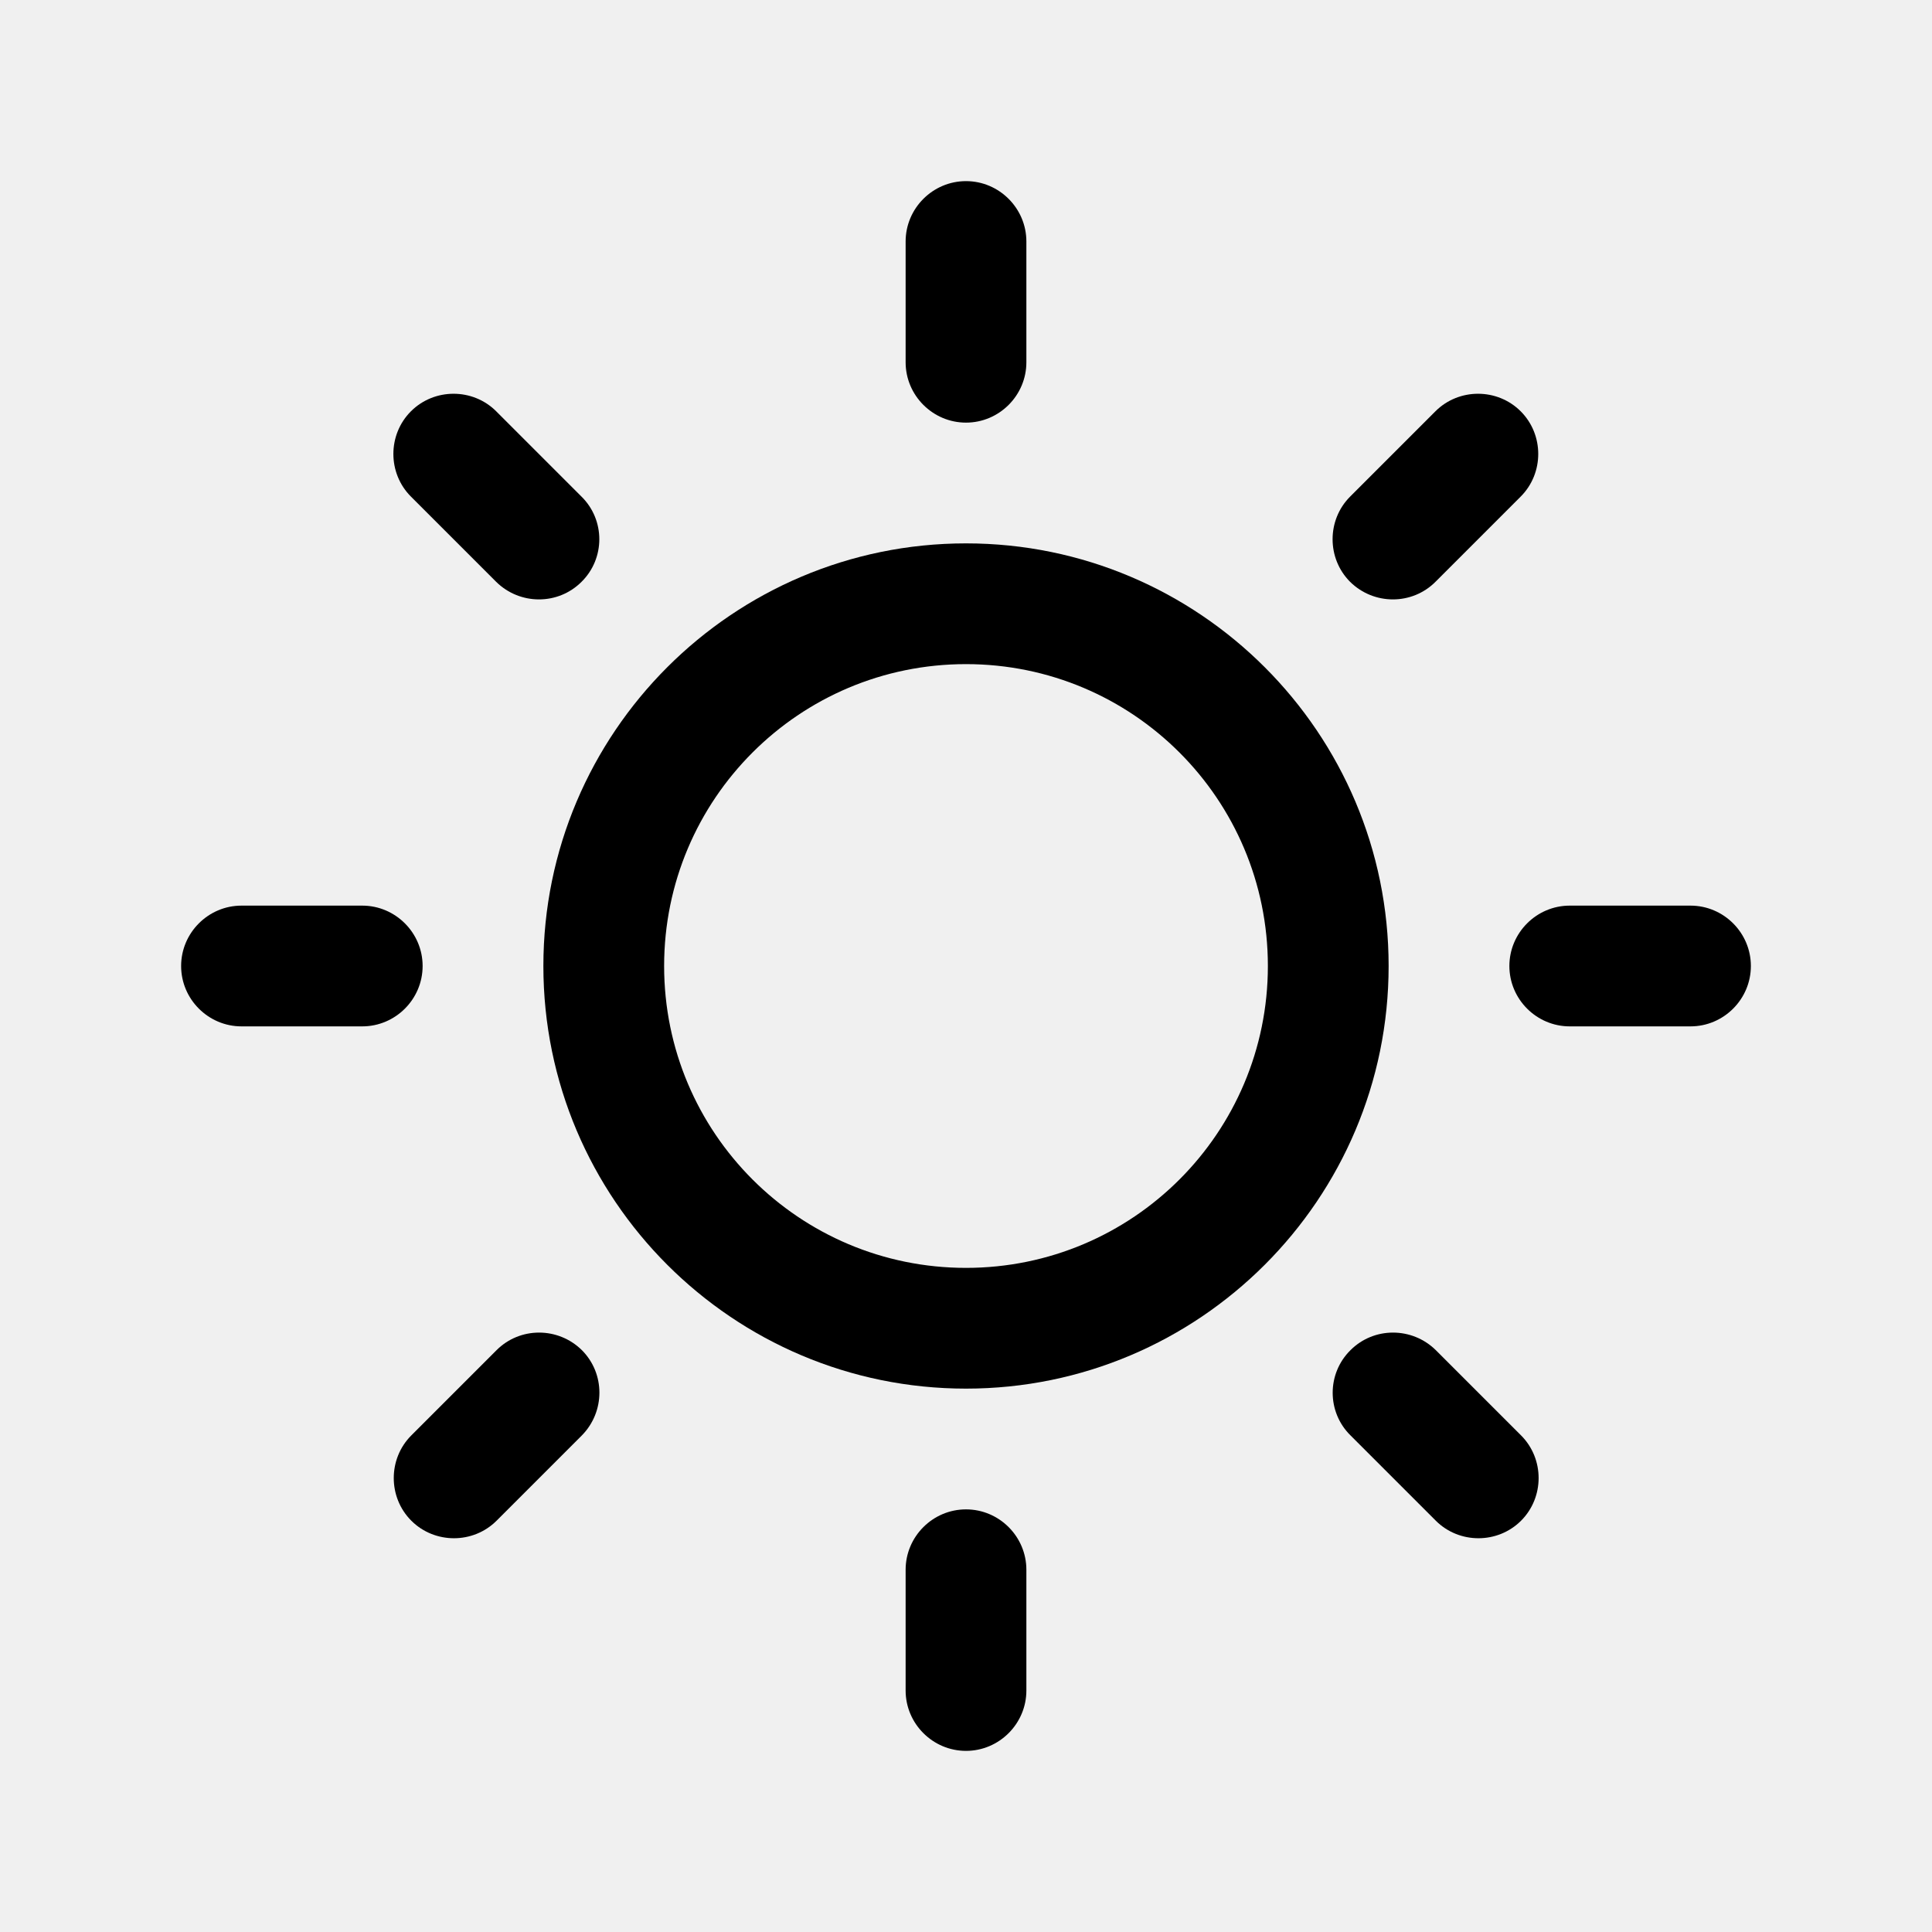
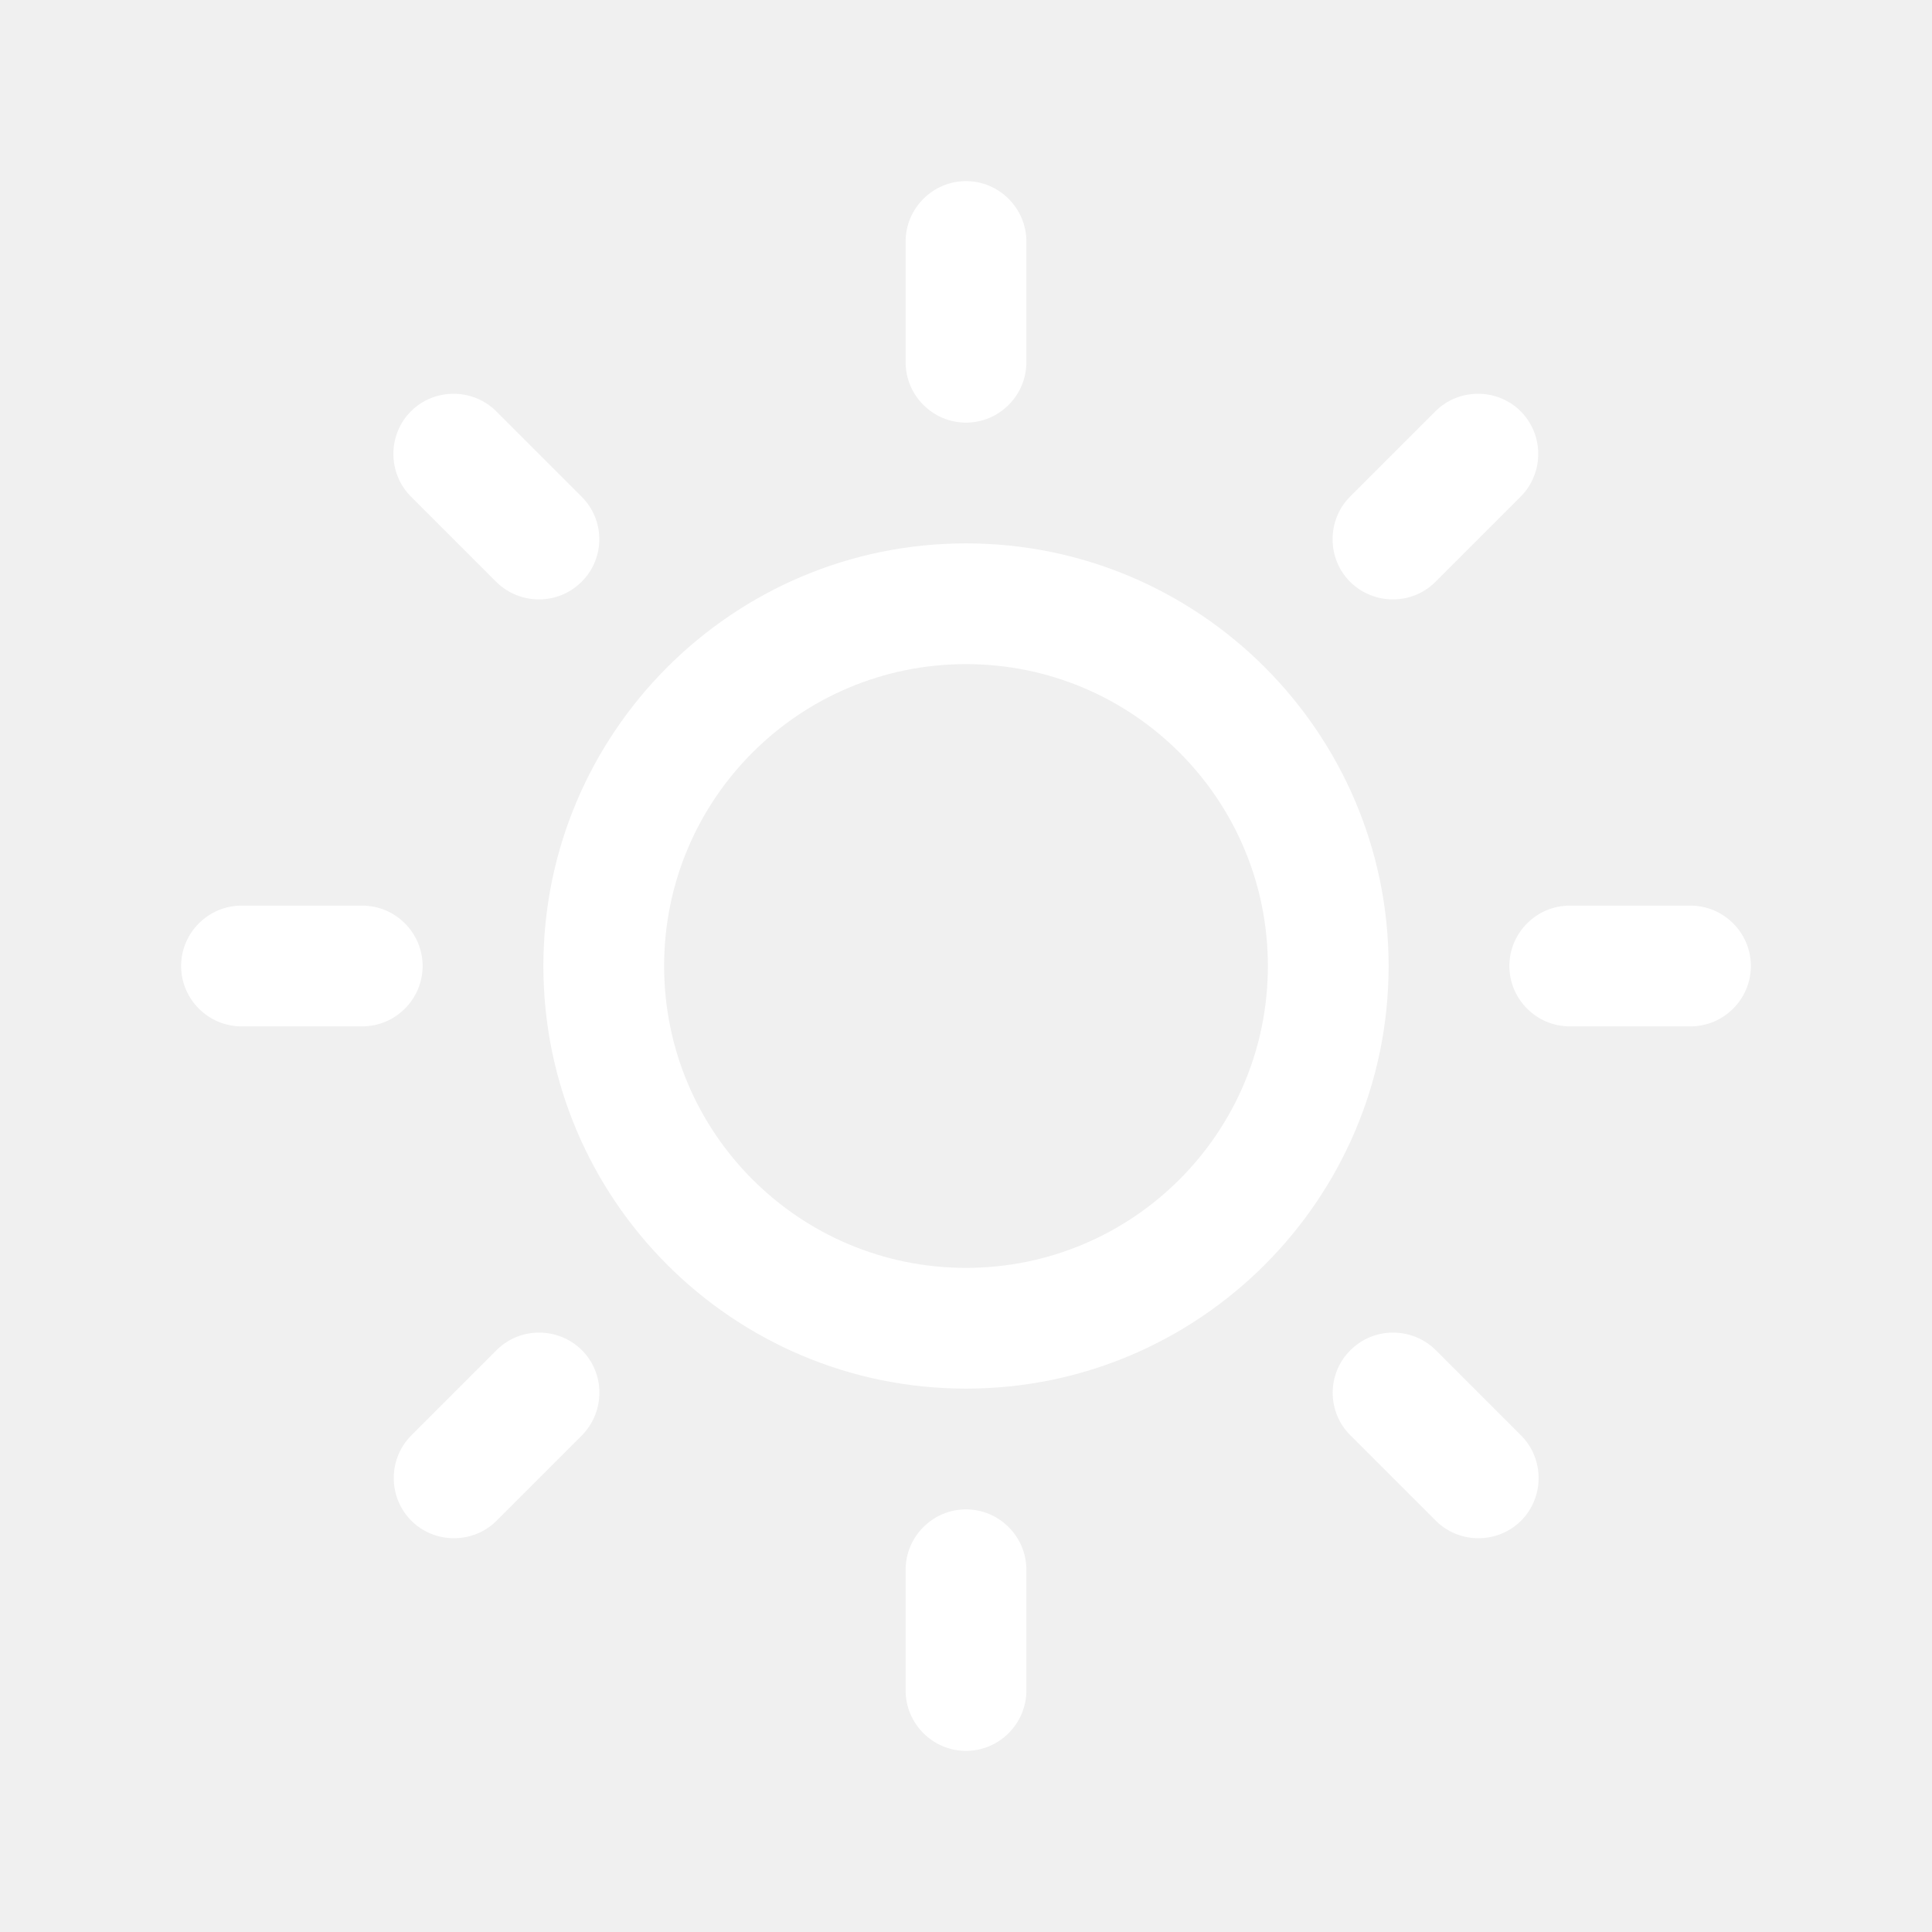
- <svg xmlns="http://www.w3.org/2000/svg" class="sunshine" viewBox="0 0 512 512">
+ <svg xmlns="http://www.w3.org/2000/svg" class="sunshine" viewBox="0 0 512 512" fill="white">
  <path class="sun-full" d="M256,144c-61.8,0-112,50.2-112,112s50.2,112,112,112s112-50.2,112-112S317.8,144,256,144z M256,336         c-44.2,0-80-35.8-80-80s35.8-80,80-80s80,35.8,80,80S300.2,336,256,336z" />
  <path class="sun-ray-eight" d="M131.6,357.8l-22.6,22.6c-6.2,6.2-6.2,16.4,0,22.6s16.4,6.2,22.6,0l22.6-22.6c6.2-6.3,6.2-16.4,0-22.6         C147.9,351.6,137.8,351.6,131.6,357.8z" />
  <path class="sun-ray-seven" d="M256,400c-8.8,0-16,7.2-16,16v32c0,8.8,7.2,16,16,16s16-7.2,16-16v-32C272,407.2,264.8,400,256,400z" />
  <path class="sun-ray-six" d="M380.5,357.8c-6.3-6.2-16.4-6.2-22.6,0c-6.3,6.2-6.3,16.4,0,22.6l22.6,22.6c6.2,6.2,16.4,6.2,22.6,0         s6.2-16.4,0-22.6L380.5,357.8z" />
  <path class="sun-ray-five" d="M448,240h-32c-8.8,0-16,7.2-16,16s7.2,16,16,16h32c8.8,0,16-7.2,16-16S456.8,240,448,240z" />
  <path class="sun-ray-four" d="M380.4,154.2l22.6-22.6c6.2-6.2,6.2-16.4,0-22.6s-16.4-6.2-22.6,0l-22.6,22.6c-6.2,6.2-6.2,16.4,0,22.6         C364.1,160.4,374.2,160.4,380.4,154.2z" />
  <path class="sun-ray-three" d="M256,112c8.8,0,16-7.2,16-16V64c0-8.8-7.2-16-16-16s-16,7.2-16,16v32C240,104.8,247.2,112,256,112z" />
  <path class="sun-ray-two" d="M131.5,154.2c6.3,6.2,16.4,6.2,22.6,0c6.3-6.2,6.3-16.4,0-22.6l-22.6-22.6c-6.2-6.2-16.4-6.2-22.6,0         c-6.2,6.2-6.2,16.4,0,22.6L131.5,154.2z" />
  <path class="sun-ray-one" d="M112,256c0-8.8-7.2-16-16-16H64c-8.8,0-16,7.2-16,16s7.2,16,16,16h32C104.8,272,112,264.8,112,256z" />
</svg>
